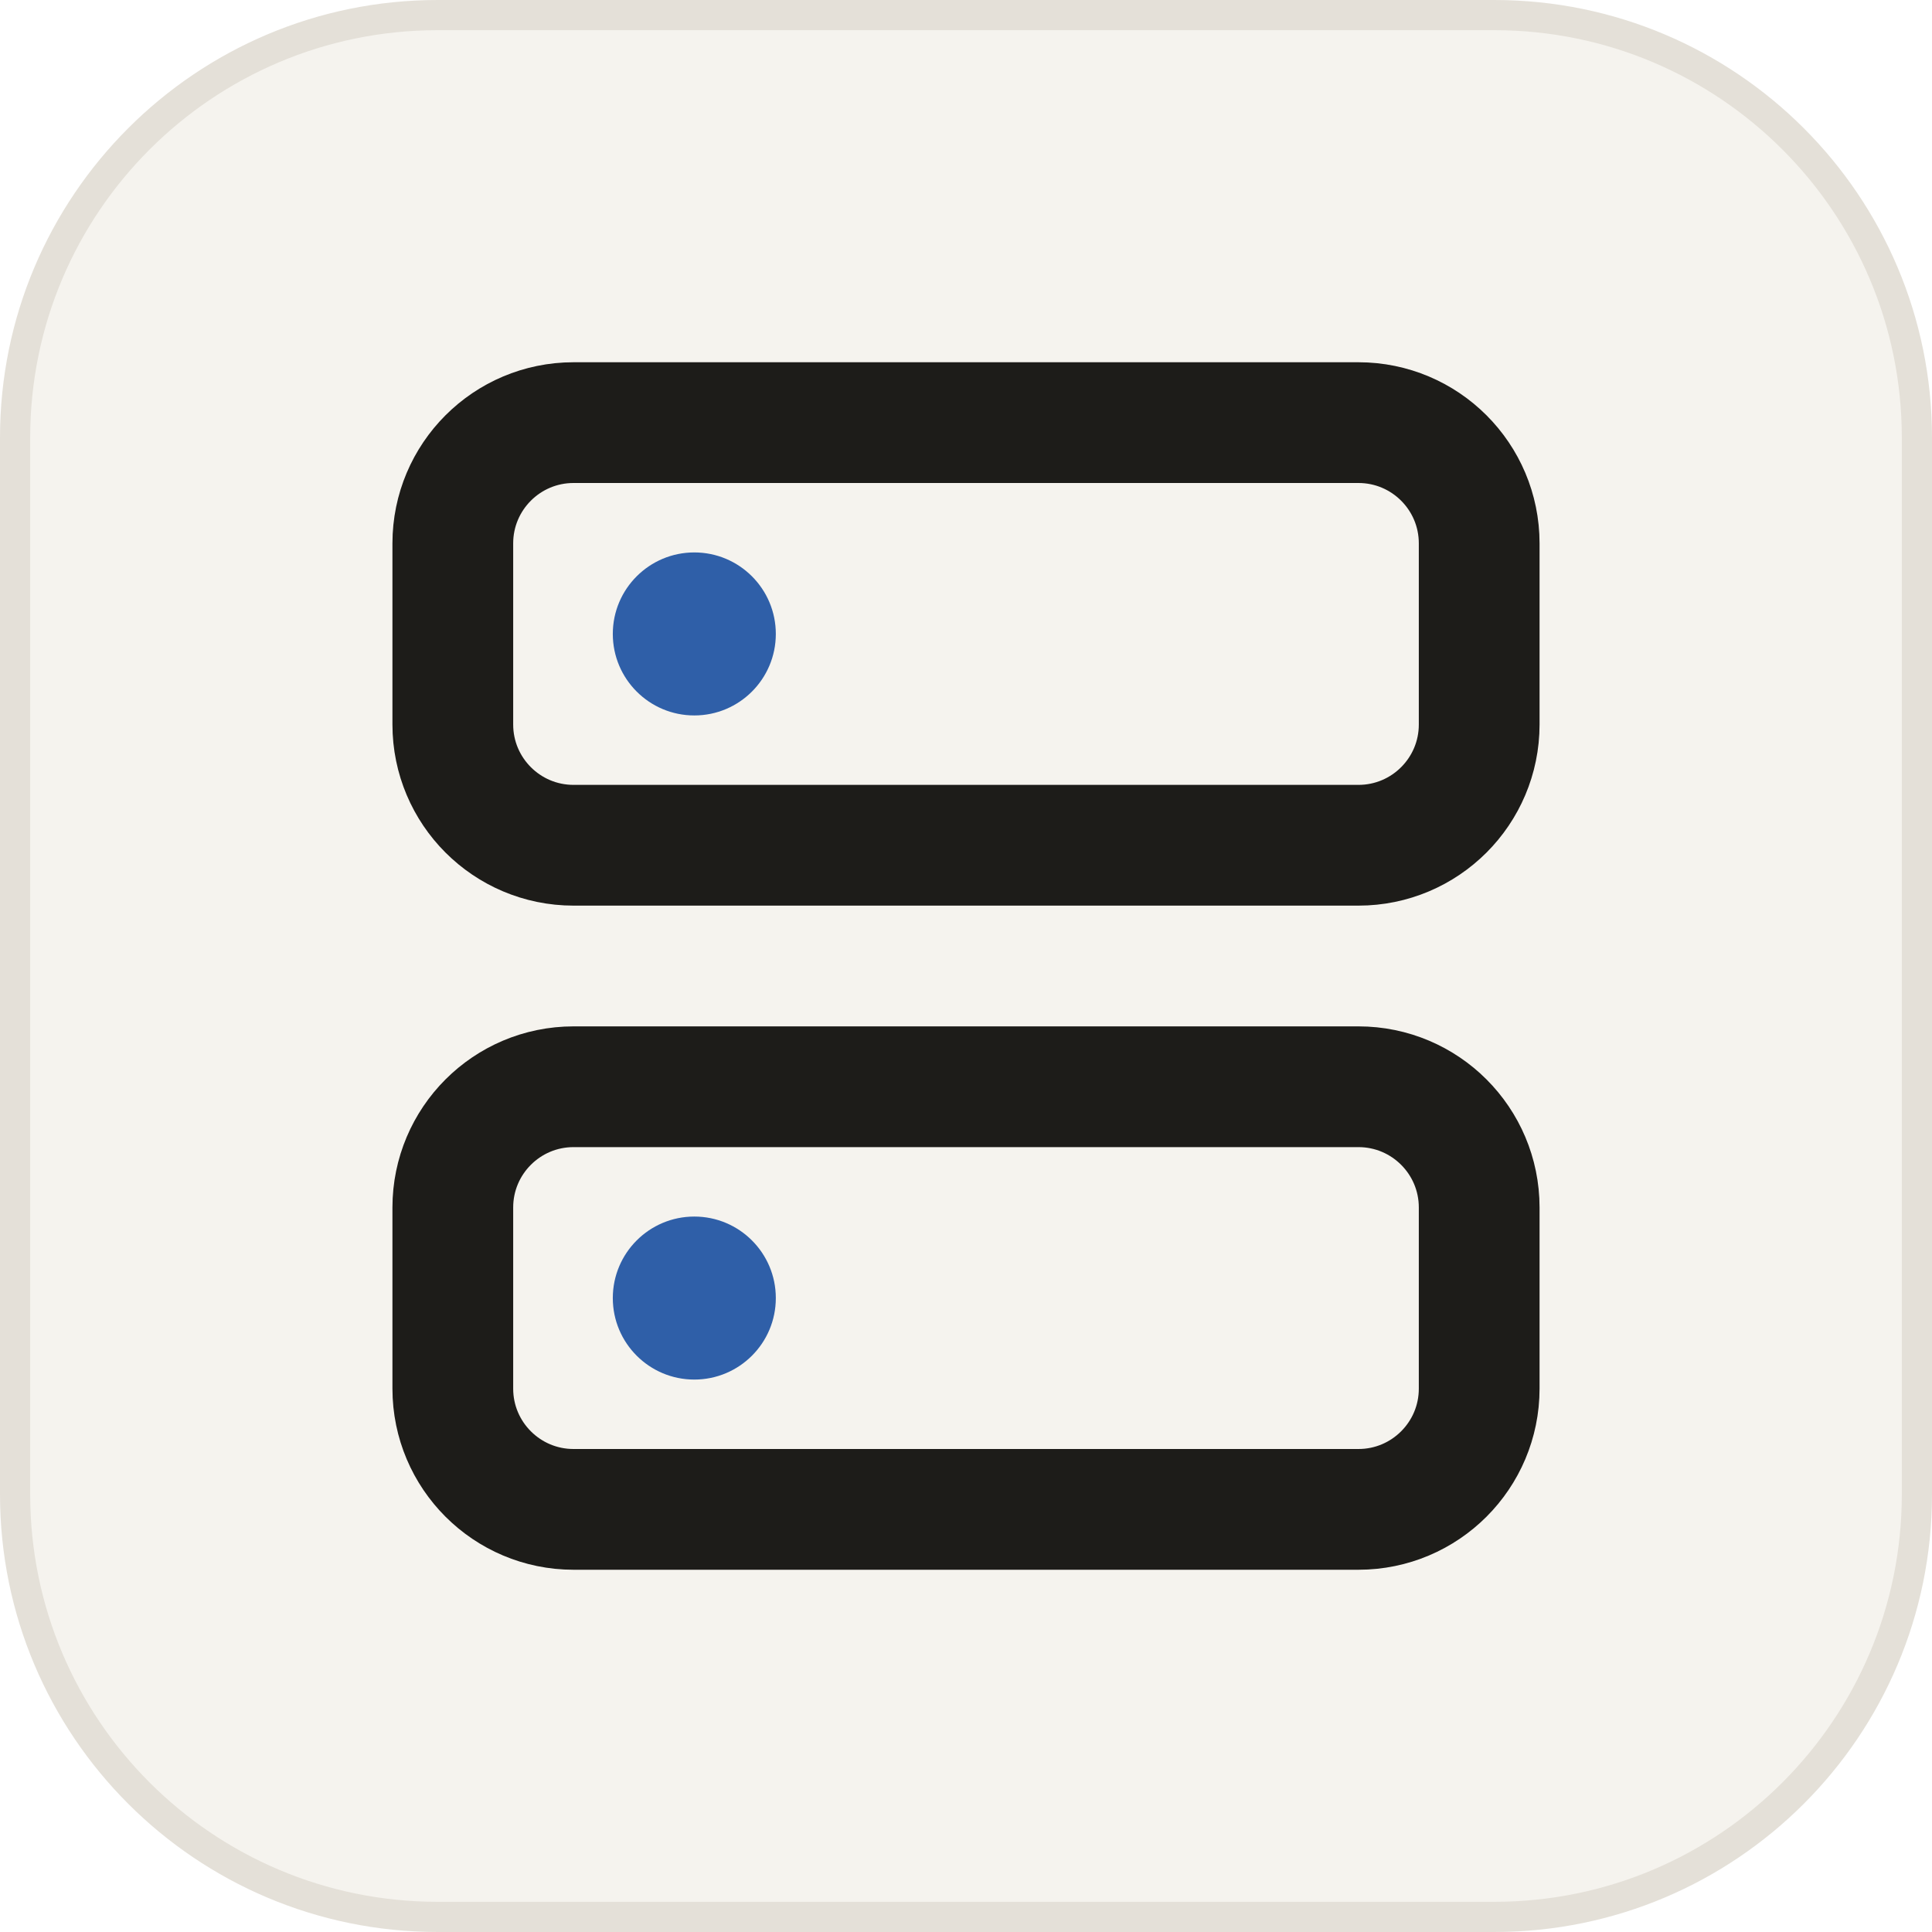
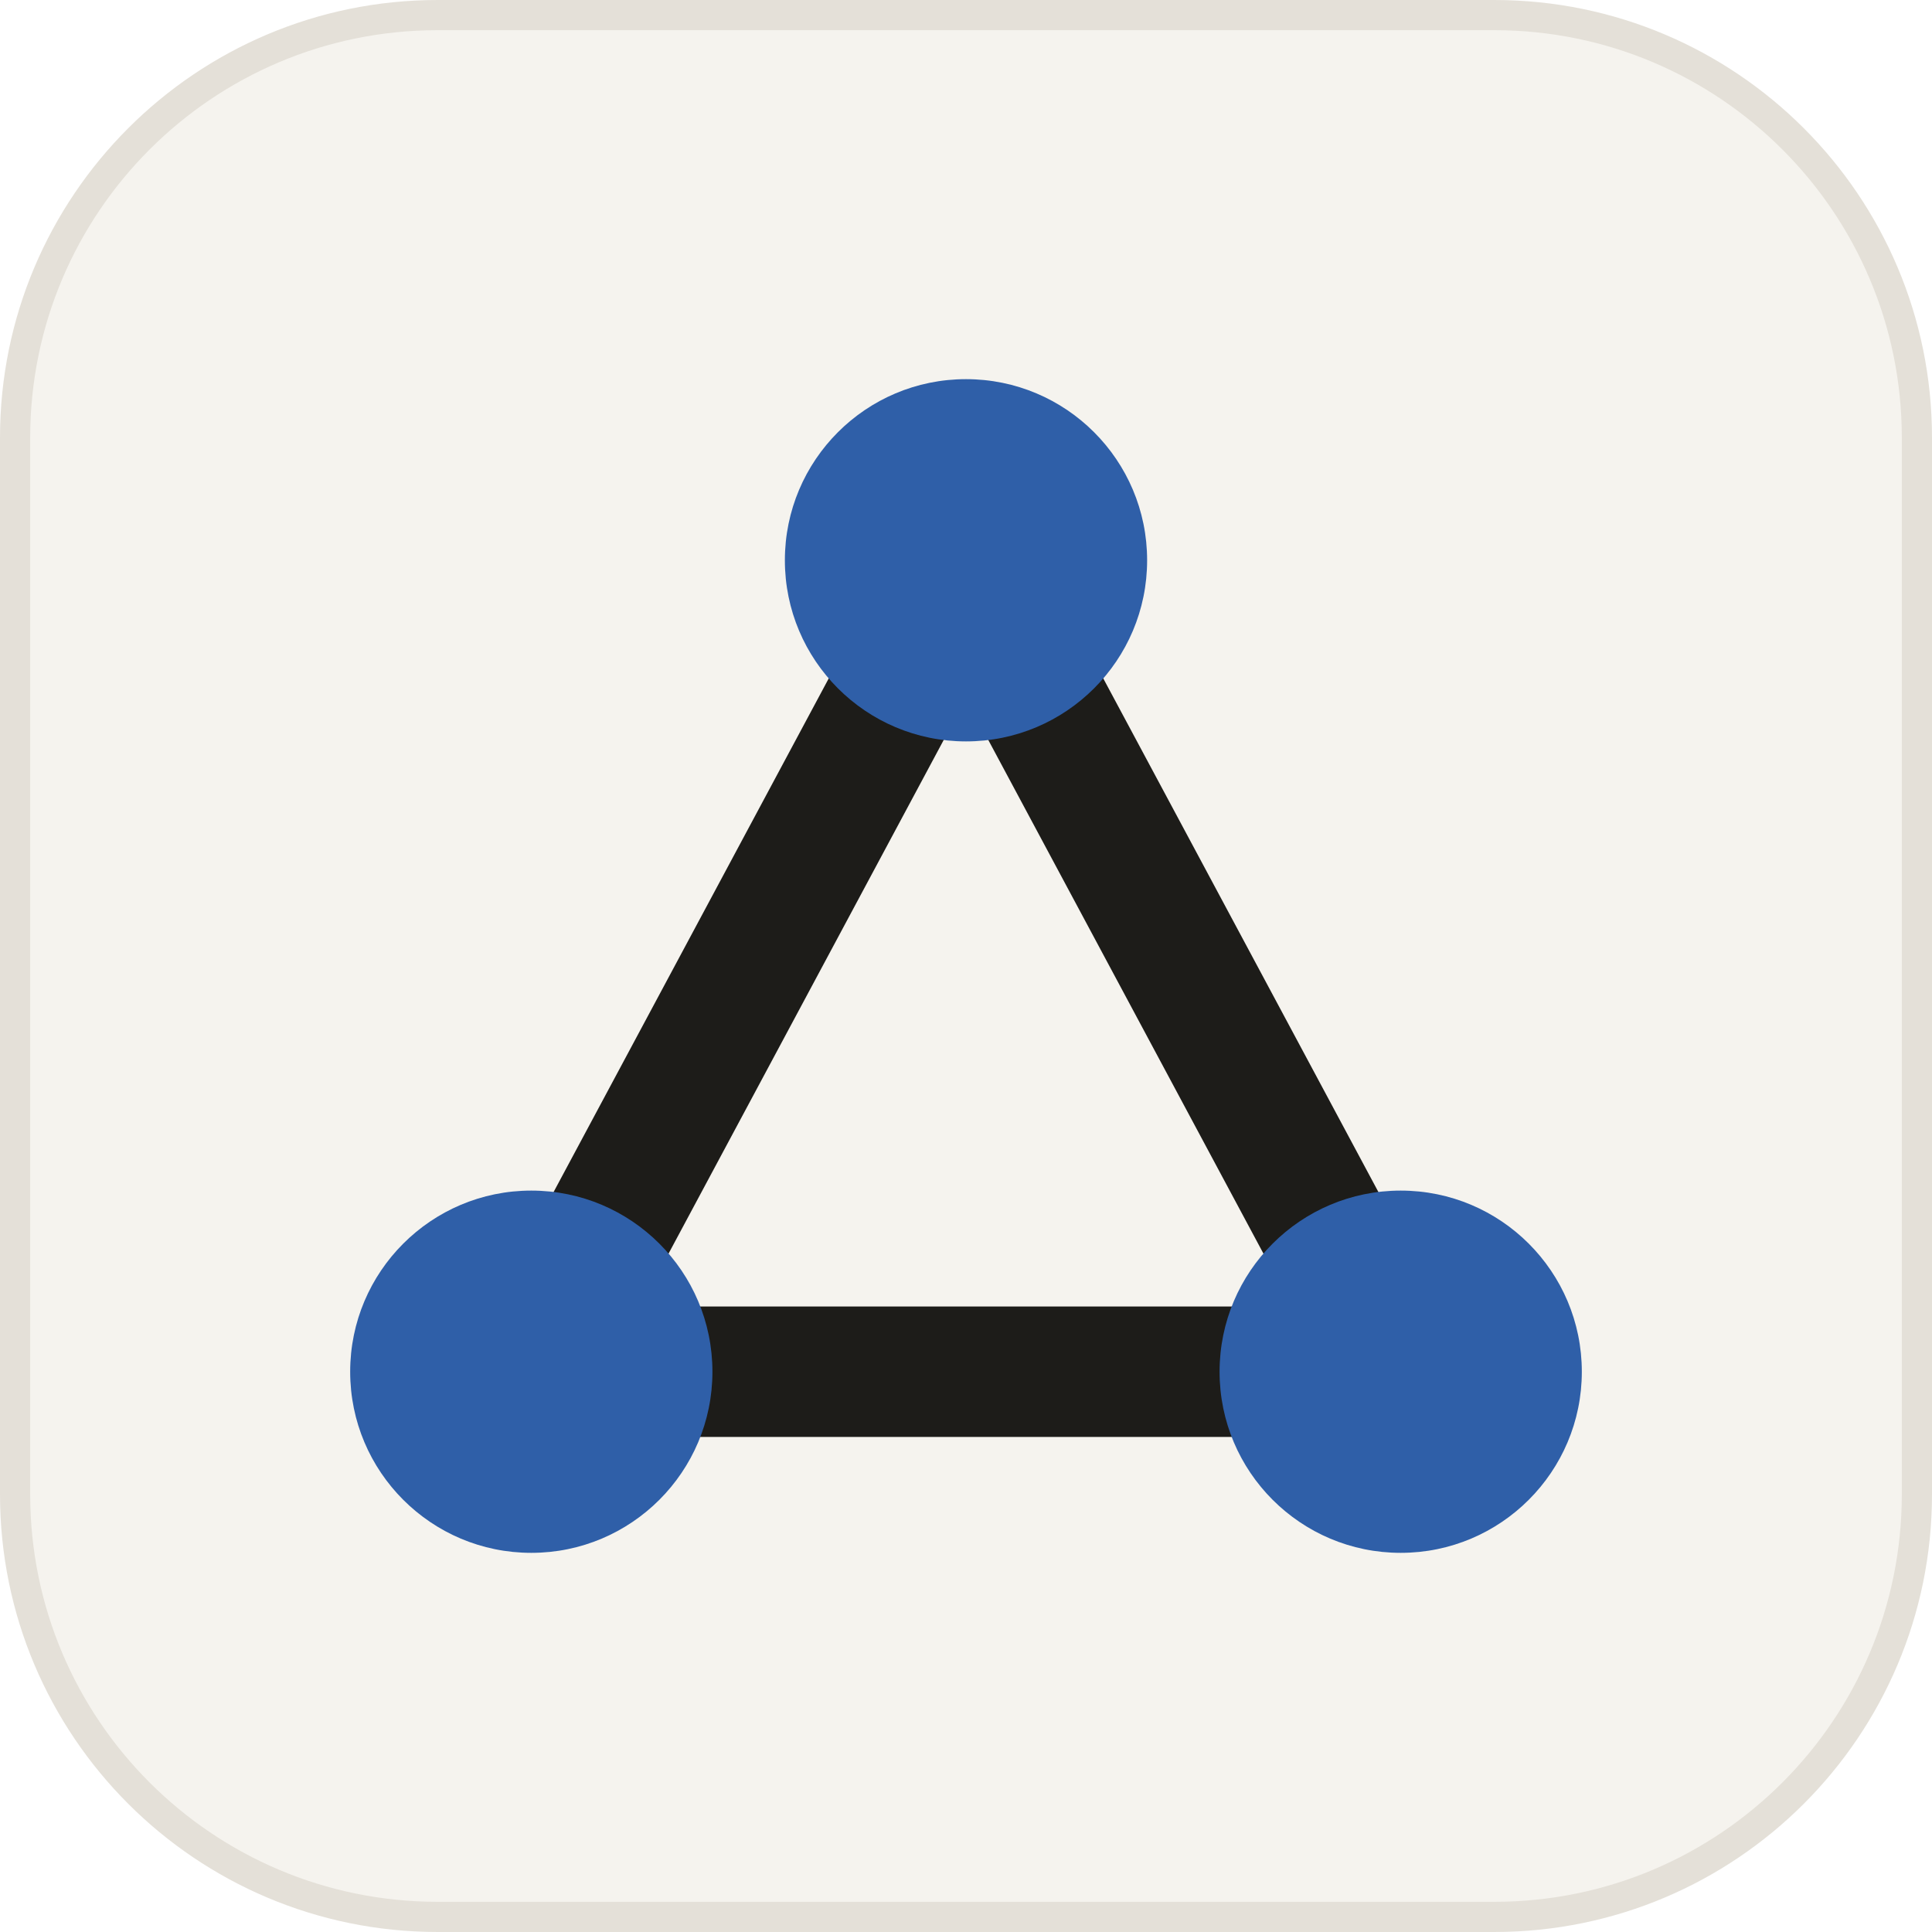
<svg xmlns="http://www.w3.org/2000/svg" viewBox="0 0 64 64" width="64" height="64" role="img" aria-label="Agent Hub">
  <rect x="0.5" y="0.5" width="63" height="63" rx="14" fill="#F5F3EE" stroke="#E4E0D8" />
-   <g fill="none" stroke="#1D1C19" stroke-width="4" stroke-linecap="round" stroke-linejoin="round">
-     <rect x="15" y="14" width="34" height="14" rx="4" />
-     <rect x="15" y="36" width="34" height="14" rx="4" />
-   </g>
-   <g fill="#2F5FA8">
-     <circle cx="23" cy="21" r="2.7" />
-     <circle cx="23" cy="43" r="2.7" />
+   <g transform="translate(32 32) scale(2.4) translate(-12 -12)">
+     <path d="M12 6.4 6 17.6 18 17.6 Z" fill="none" stroke="#1D1C19" stroke-width="1.8" stroke-linejoin="round" />
+     <g fill="#2F5FA8">
+       <circle cx="12" cy="6.4" r="2.5" />
+       <circle cx="6" cy="17.6" r="2.5" />
+       <circle cx="18" cy="17.6" r="2.5" />
+     </g>
  </g>
</svg>
